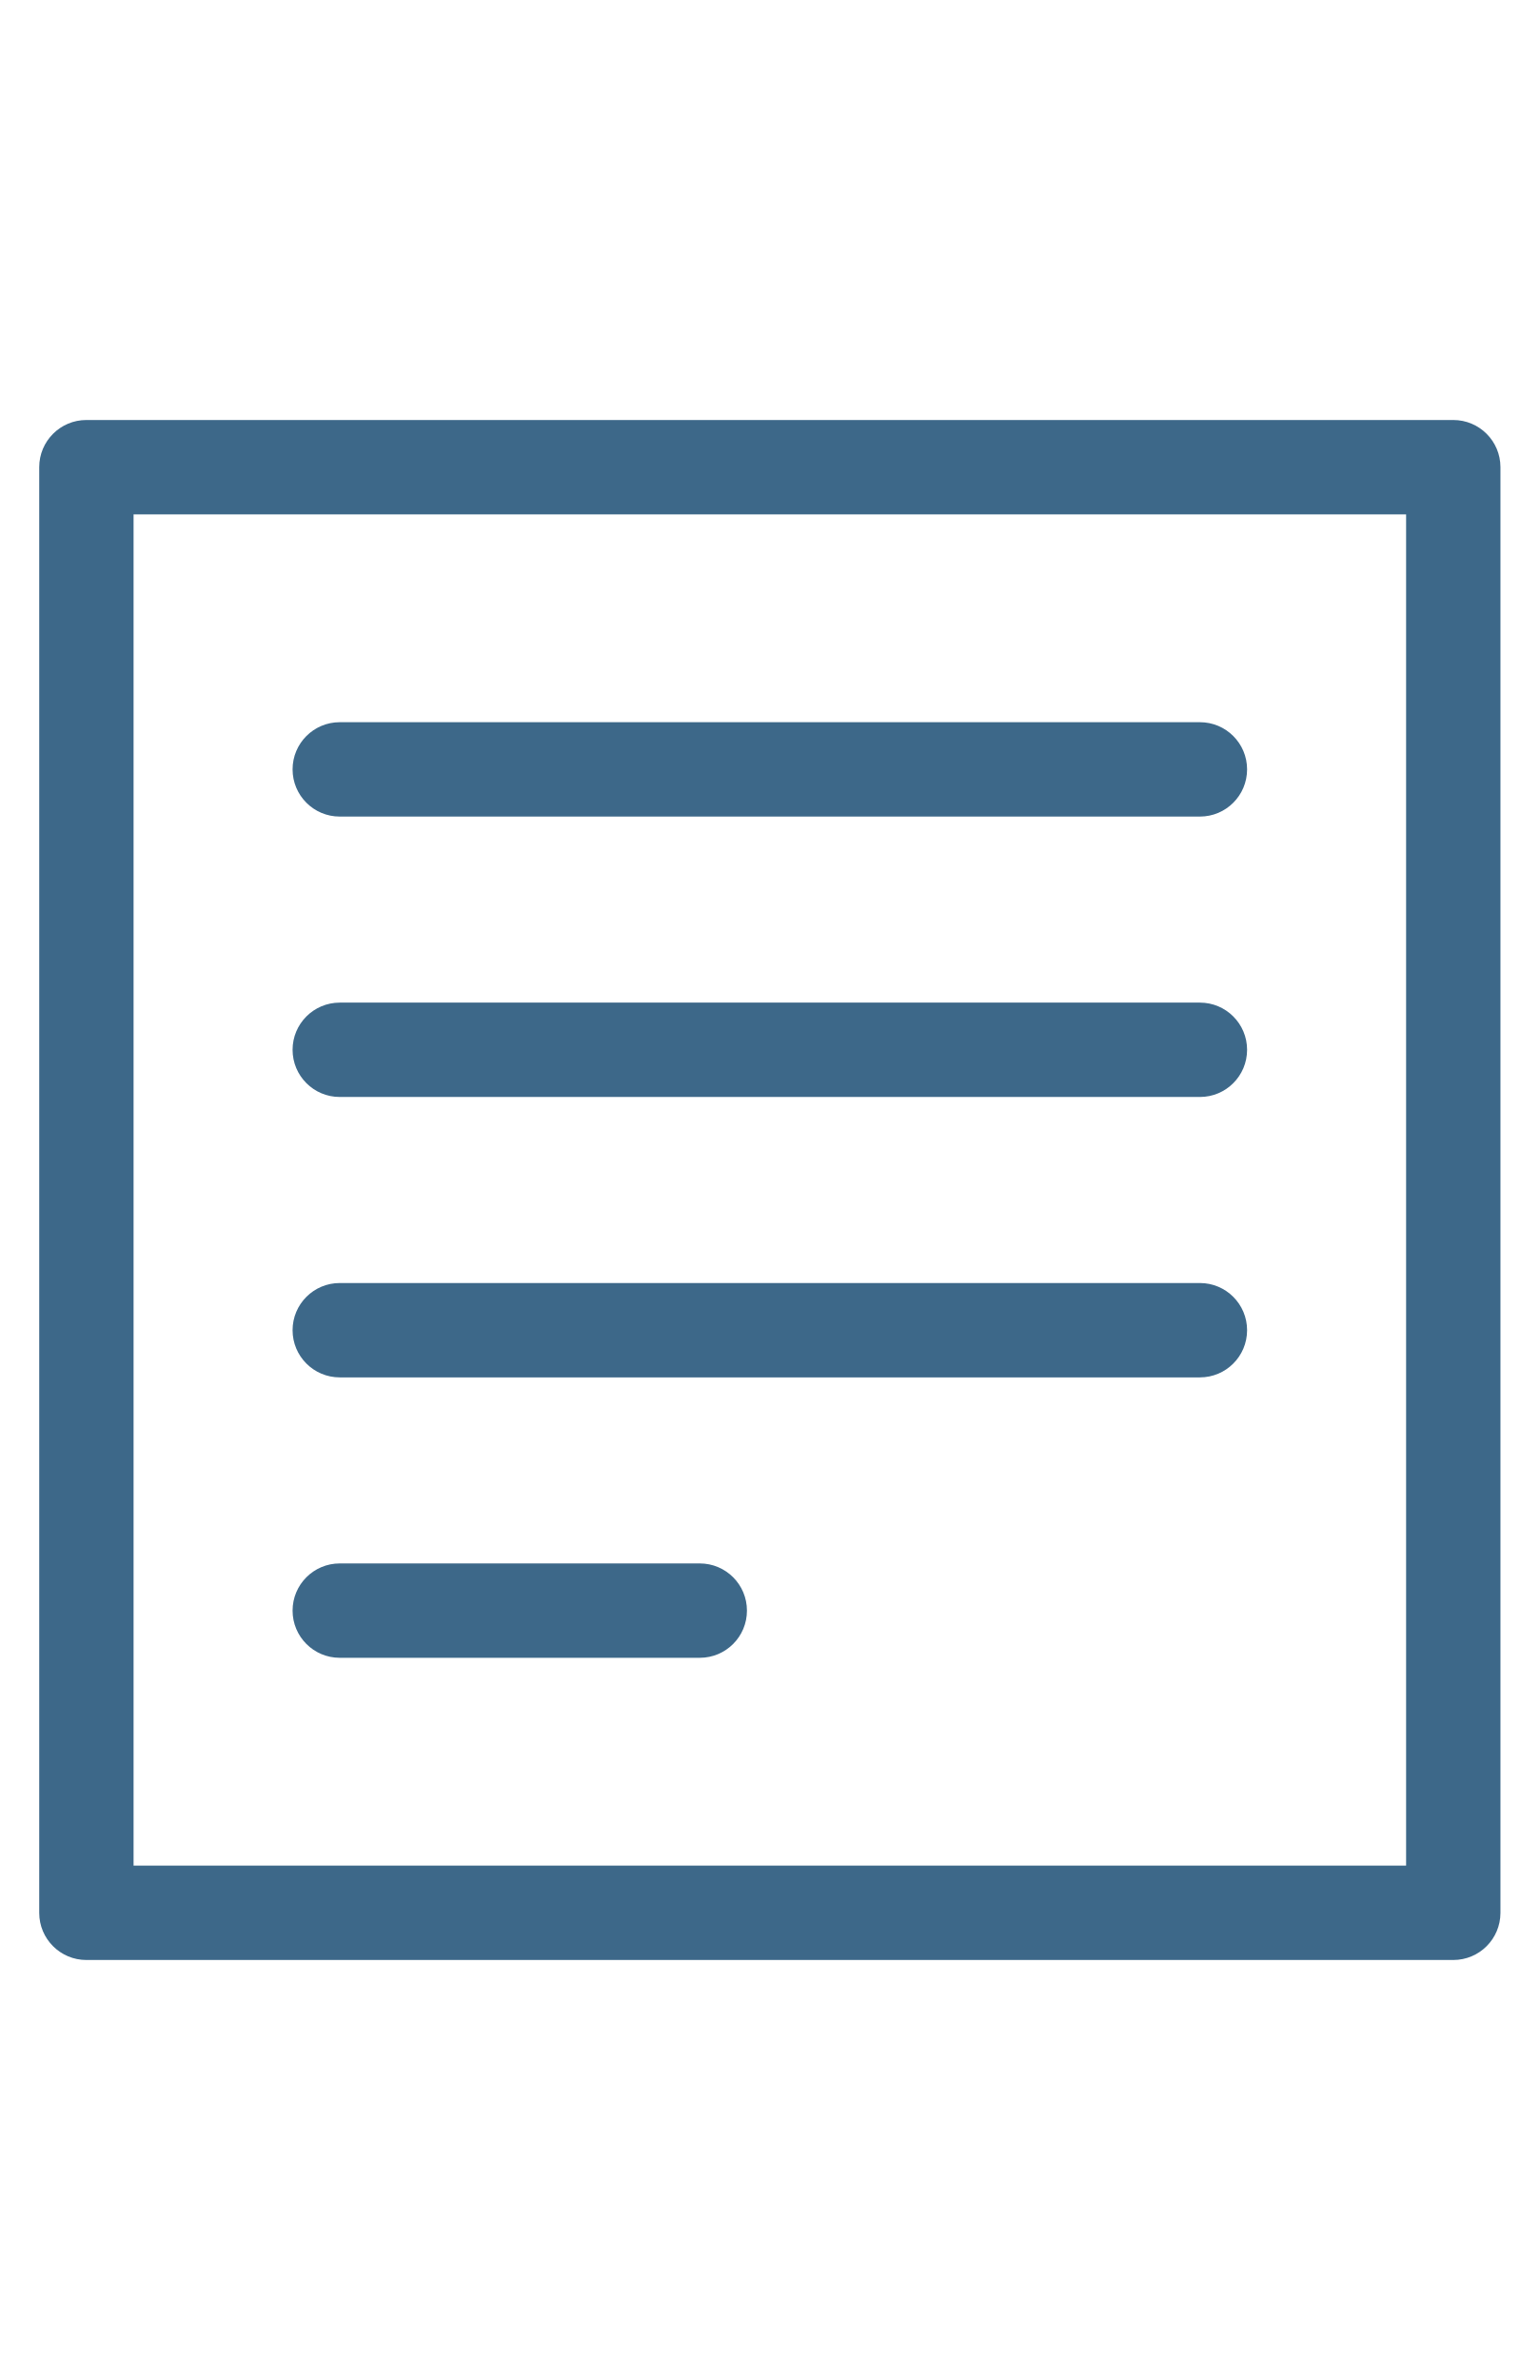
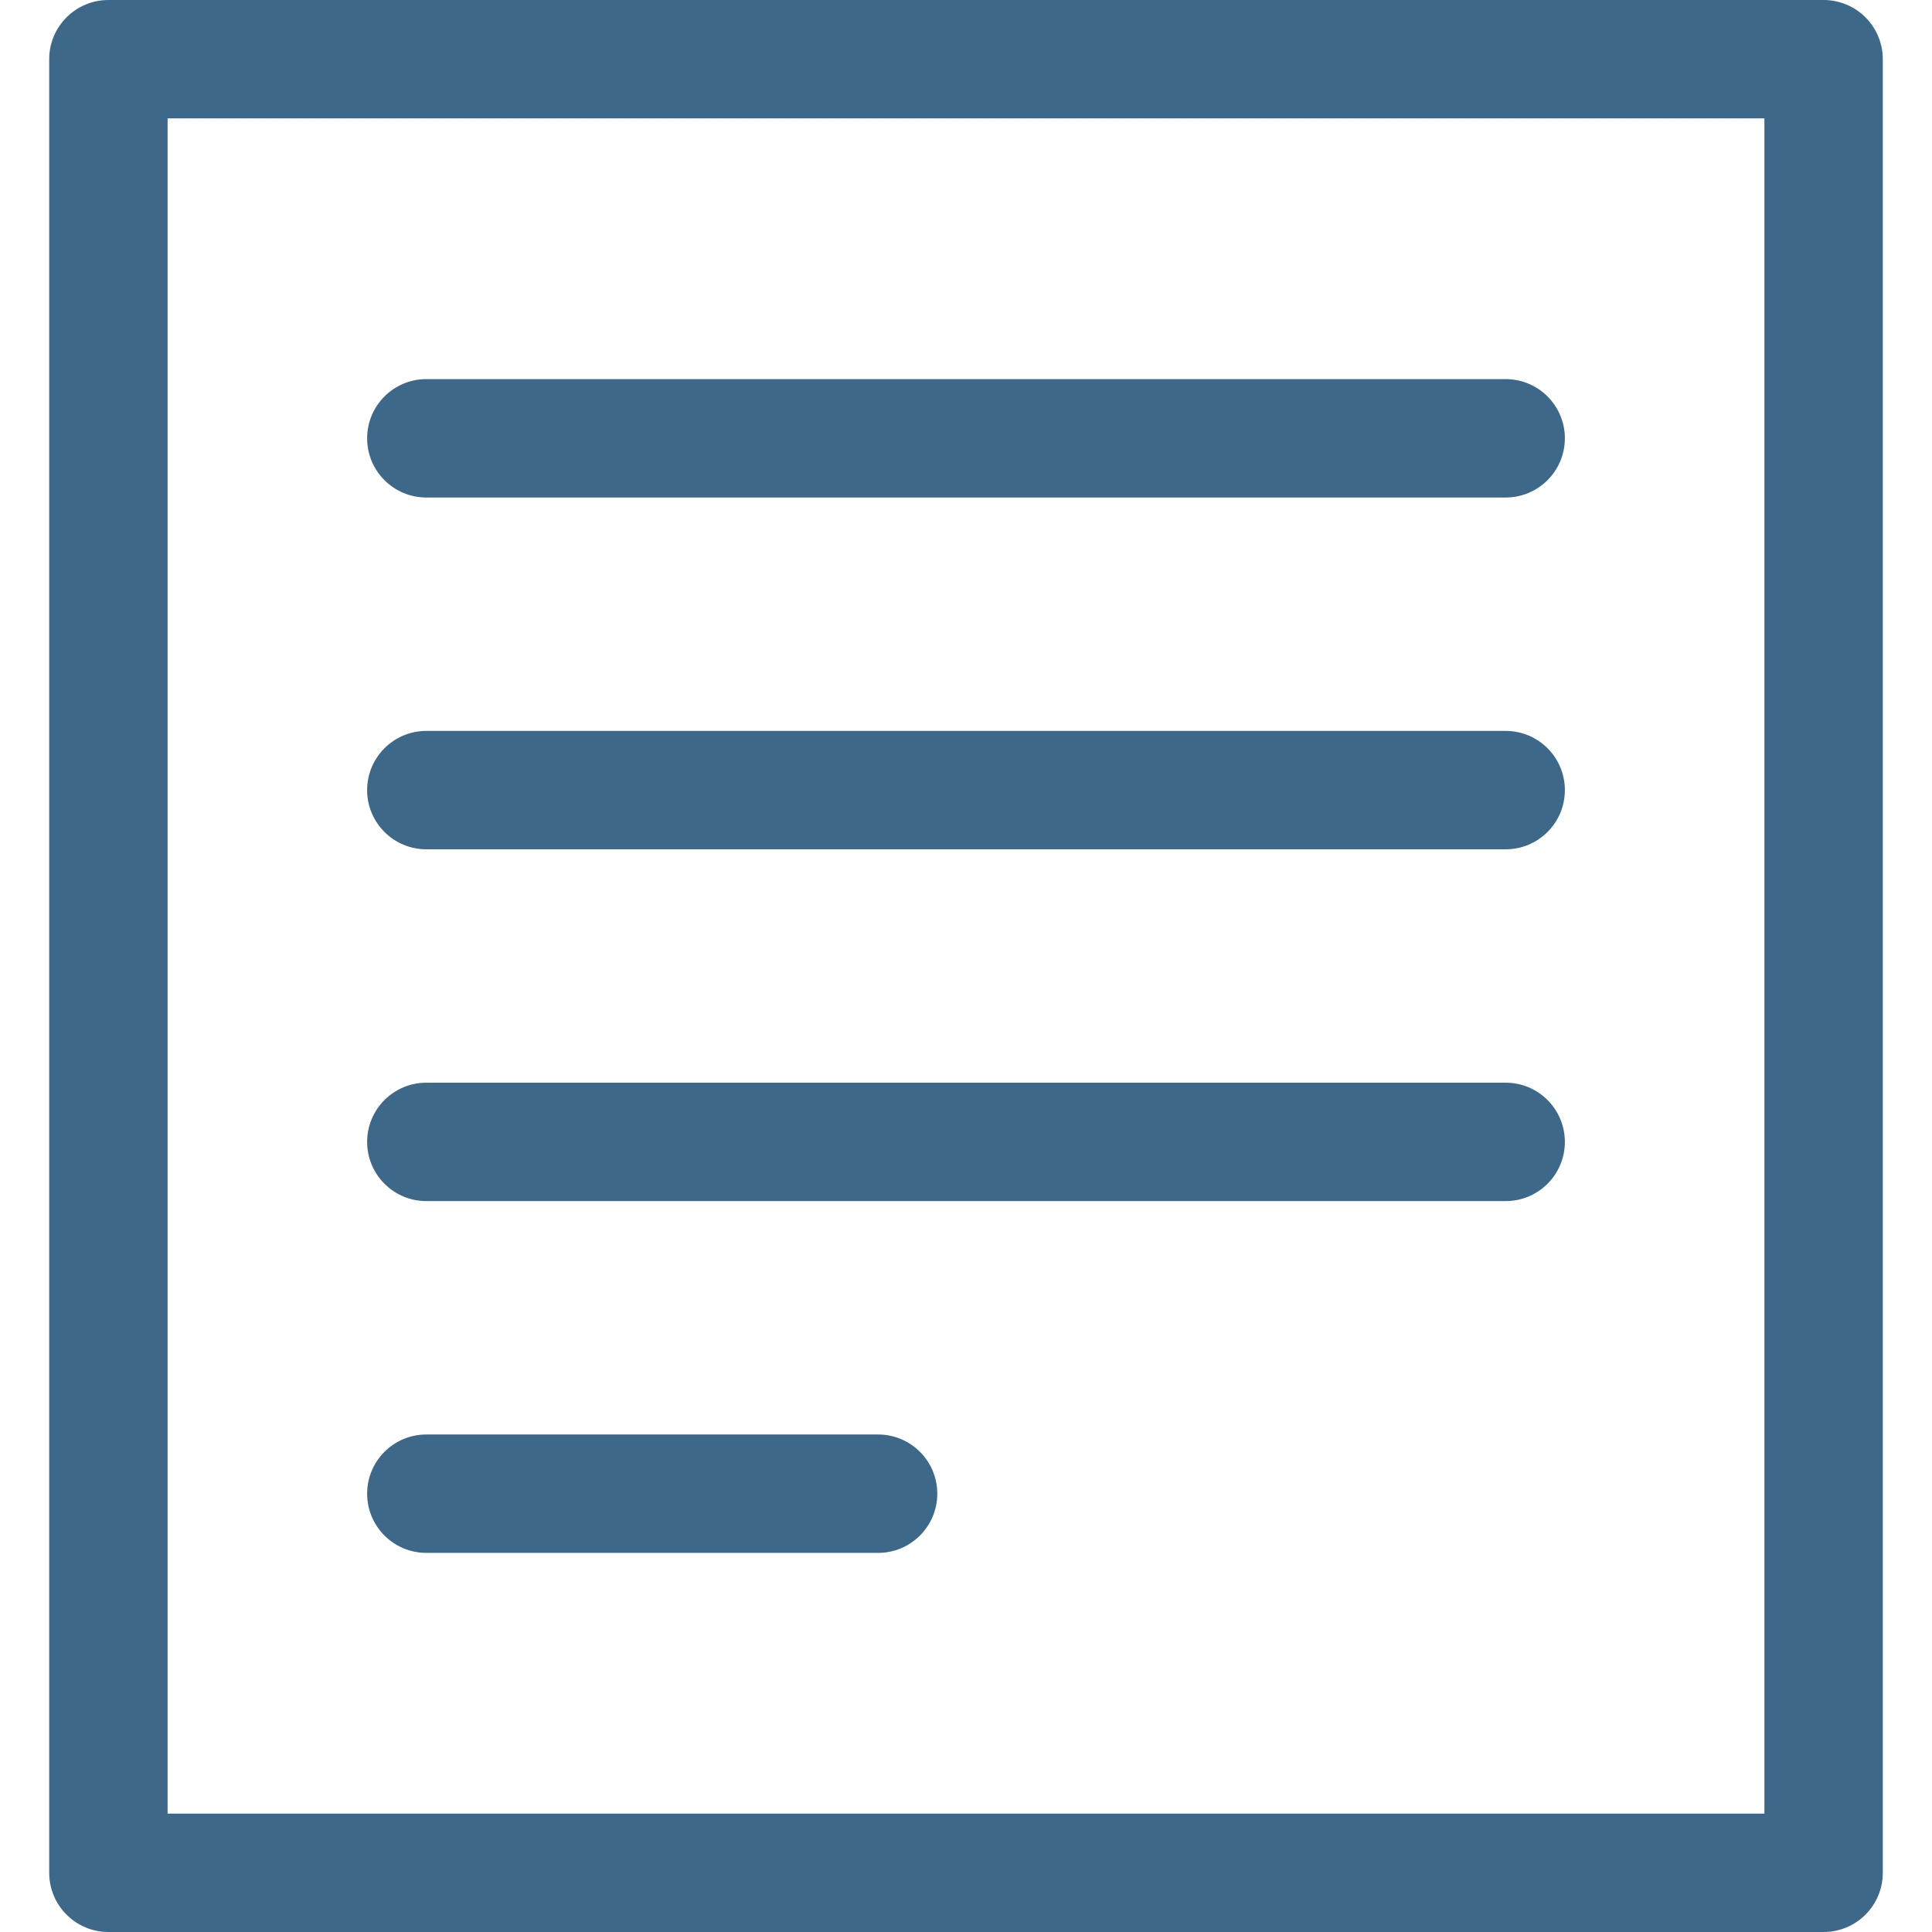
- <svg xmlns="http://www.w3.org/2000/svg" version="1.1" id="Capa_1" width="11" height="17" x="0px" y="0px" viewBox="0 0 391.654 391.654" style="enable-background:new 0 0 391.654 391.654;" xml:space="preserve">
+ <svg xmlns="http://www.w3.org/2000/svg" version="1.1" id="Capa_1" width="20" height="20" x="0px" y="0px" viewBox="0 0 391.654 391.654" style="enable-background:new 0 0 391.654 391.654;" xml:space="preserve">
  <g>
    <g>
      <g>
        <path style="fill:#3D6889;" d="M369.679,391.654H21.976c-6.629,0-12-5.373-12-12V12c0-6.627,5.371-12,12-12h347.703     c6.627,0,12,5.373,12,12v367.654C381.679,386.281,376.306,391.654,369.679,391.654z M33.976,367.654h323.703V24H33.976V367.654z" />
      </g>
      <g>
        <path style="fill:#3D6889;" d="M305.229,100.855H86.425c-6.627,0-12-5.371-12-12c0-6.627,5.373-12,12-12h218.805     c6.627,0,12,5.373,12,12C317.229,95.484,311.856,100.855,305.229,100.855z" />
      </g>
      <g>
        <path style="fill:#3D6889;" d="M305.229,172.17H86.425c-6.627,0-12-5.371-12-12c0-6.627,5.373-12,12-12h218.805     c6.627,0,12,5.373,12,12C317.229,166.799,311.856,172.17,305.229,172.17z" />
      </g>
      <g>
        <path style="fill:#3D6889;" d="M305.229,243.484H86.425c-6.627,0-12-5.371-12-12c0-6.627,5.373-12,12-12h218.805     c6.627,0,12,5.373,12,12C317.229,238.113,311.856,243.484,305.229,243.484z" />
      </g>
      <g>
        <path style="fill:#3D6889;" d="M178.007,314.799H86.425c-6.627,0-12-5.372-12-12c0-6.627,5.373-12,12-12h91.582     c6.627,0,12,5.373,12,12C190.007,309.427,184.634,314.799,178.007,314.799z" />
      </g>
    </g>
  </g>
  <g>
</g>
  <g>
</g>
  <g>
</g>
  <g>
</g>
  <g>
</g>
  <g>
</g>
  <g>
</g>
  <g>
</g>
  <g>
</g>
  <g>
</g>
  <g>
</g>
  <g>
</g>
  <g>
</g>
  <g>
</g>
  <g>
</g>
</svg>
